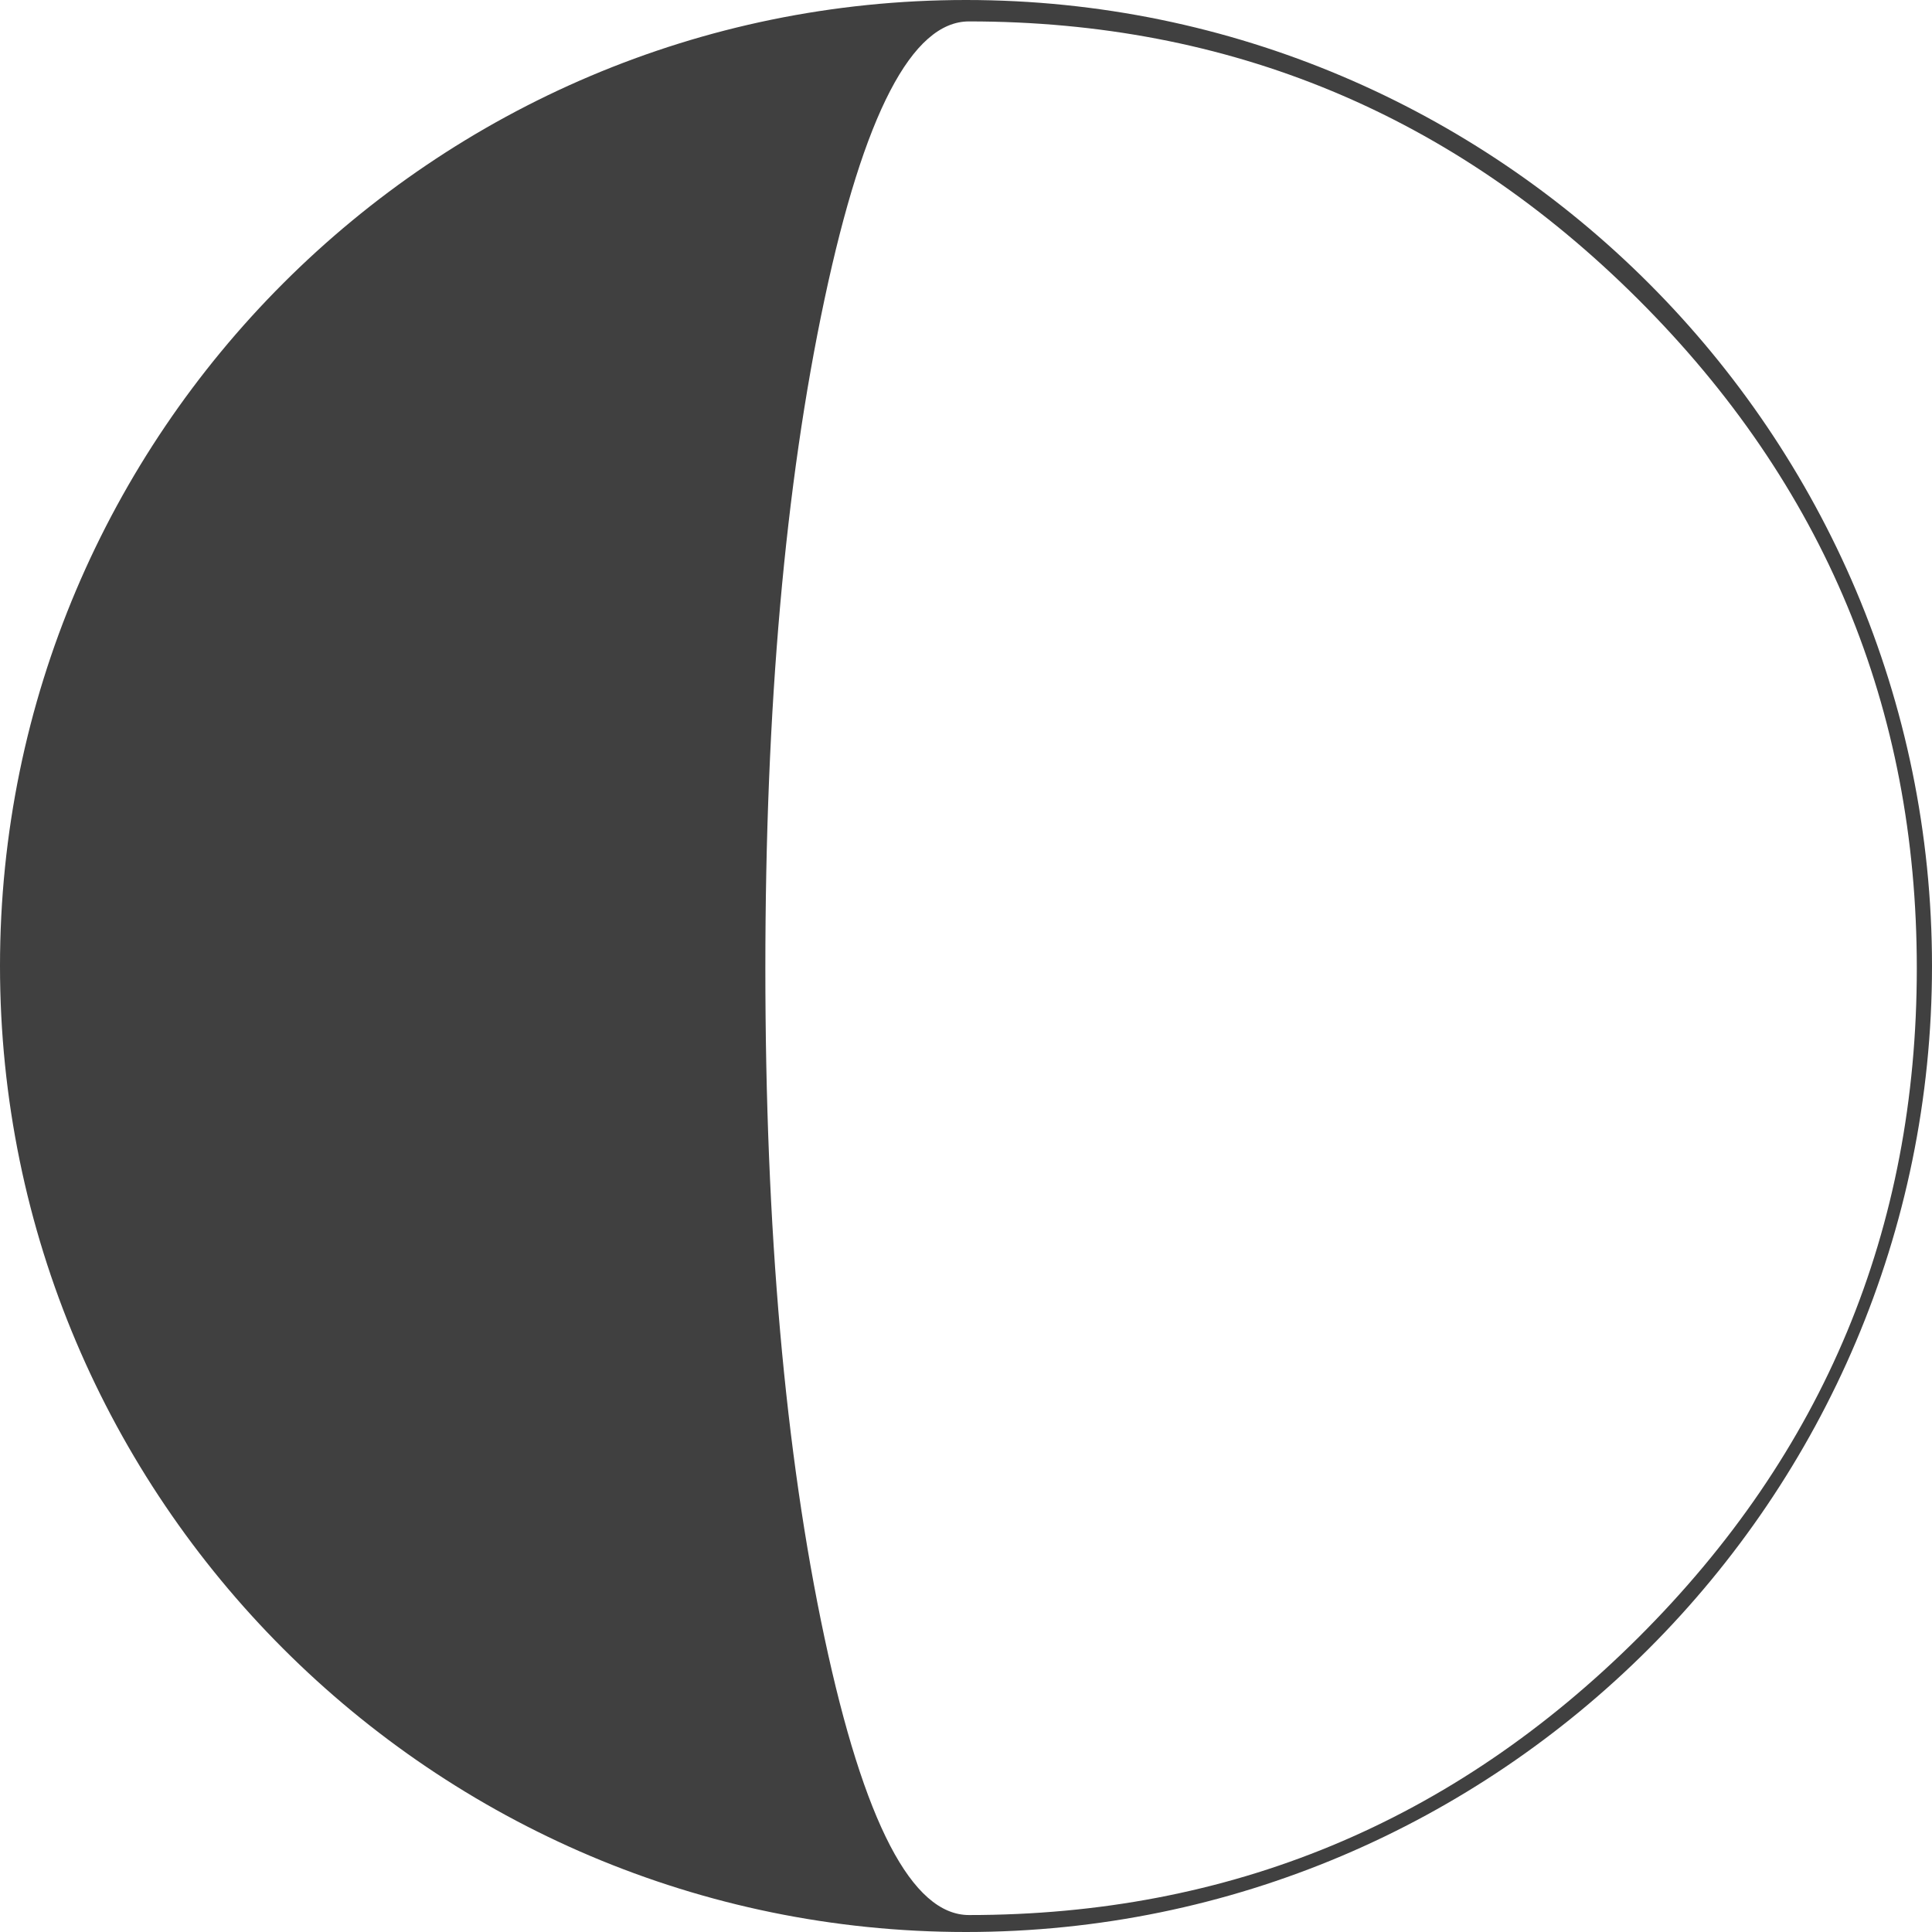
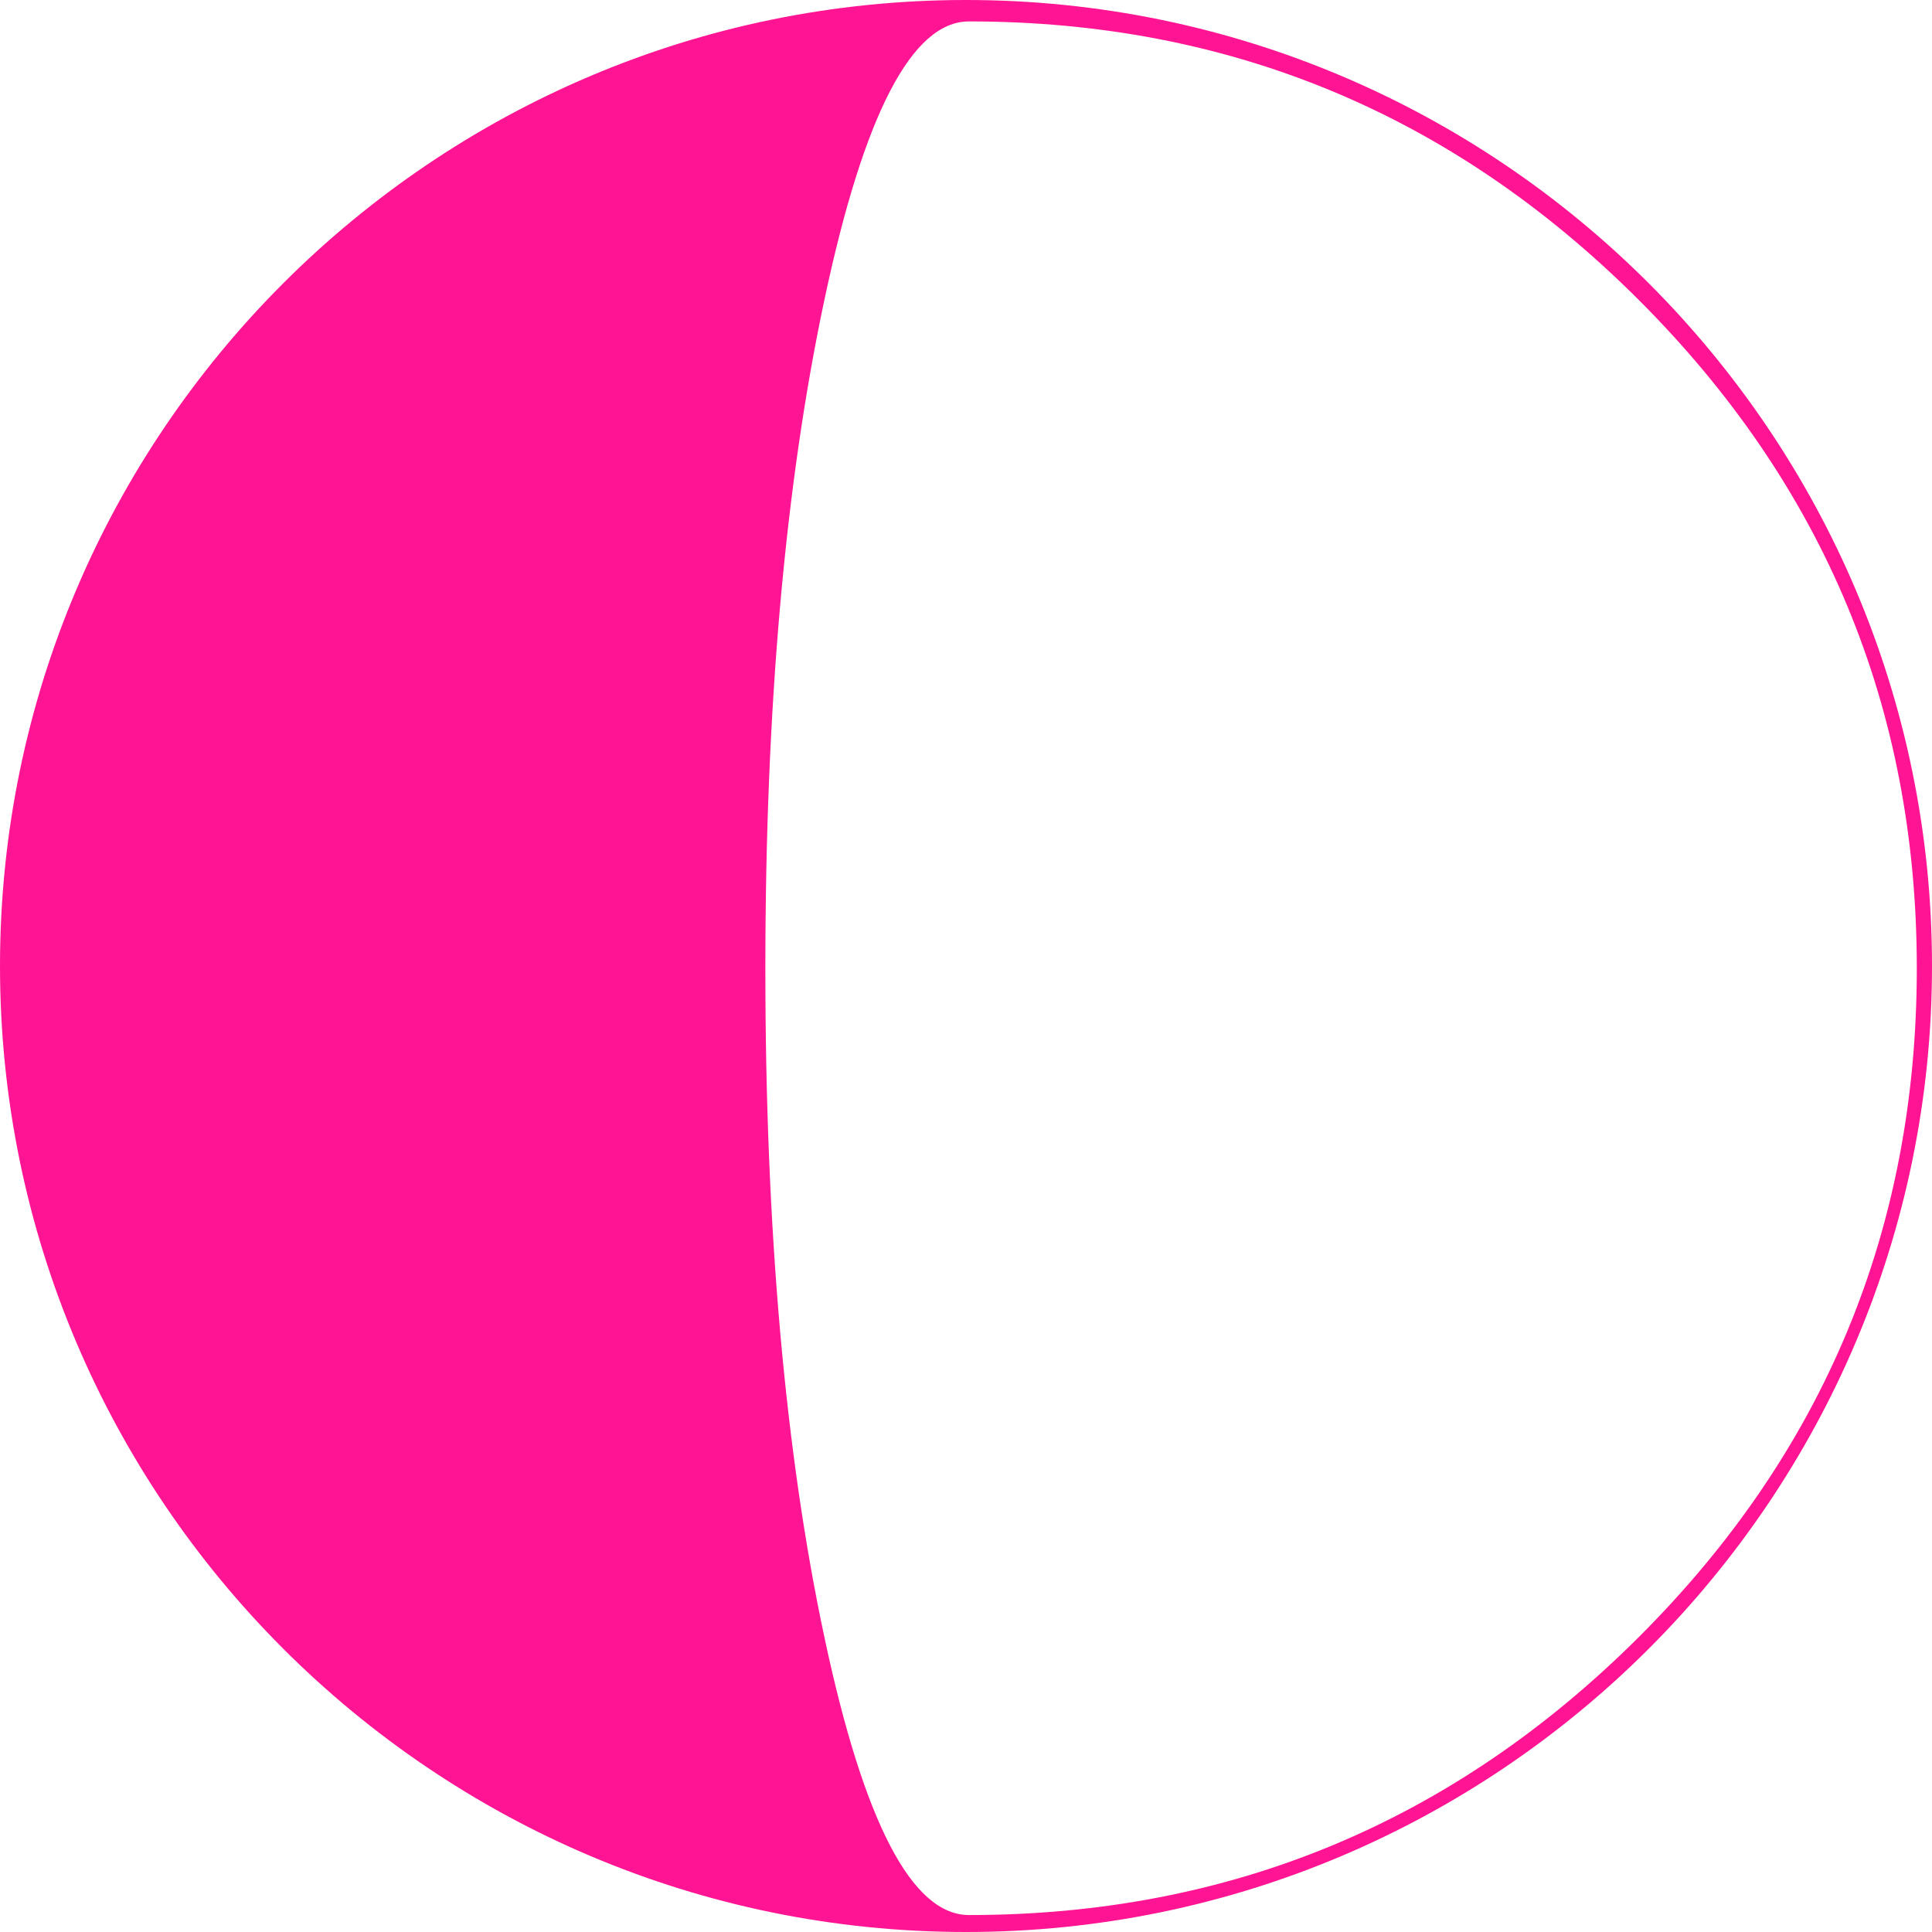
- <svg xmlns="http://www.w3.org/2000/svg" version="1.1" id="Capa_1" x="0px" y="0px" width="108.336px" height="108.336px" viewBox="0 0 108.336 108.336" style="enable-background:new 0 0 108.336 108.336;" xml:space="preserve" fill="#404040">
+ <svg xmlns="http://www.w3.org/2000/svg" version="1.1" id="Capa_1" x="0px" y="0px" width="108.336px" height="108.336px" viewBox="0 0 108.336 108.336" style="enable-background:new 0 0 108.336 108.336;" xml:space="preserve" fill="rgb(255, 20, 147)">
  <g>
    <path d="M54.168,0C24.3,0,0,24.3,0,54.168c0,29.869,24.3,54.168,54.168,54.168s54.168-24.299,54.168-54.168   C108.336,24.3,84.036,0,54.168,0z M91.867,91.826c-10.415,10.374-22.926,15.559-37.532,15.559c-3.193,0-5.894-5.186-8.103-15.559   c-2.21-10.373-3.315-22.883-3.315-37.533c0-14.607,1.105-27.108,3.315-37.5c2.209-10.394,4.909-15.592,8.103-15.592   c14.606,0,27.117,5.198,37.532,15.592c10.41,10.392,15.617,22.893,15.617,37.5C107.484,68.943,102.277,81.453,91.867,91.826z" />
  </g>
  <g>
</g>
  <g>
</g>
  <g>
</g>
  <g>
</g>
  <g>
</g>
  <g>
</g>
  <g>
</g>
  <g>
</g>
  <g>
</g>
  <g>
</g>
  <g>
</g>
  <g>
</g>
  <g>
</g>
  <g>
</g>
  <g>
</g>
</svg>
